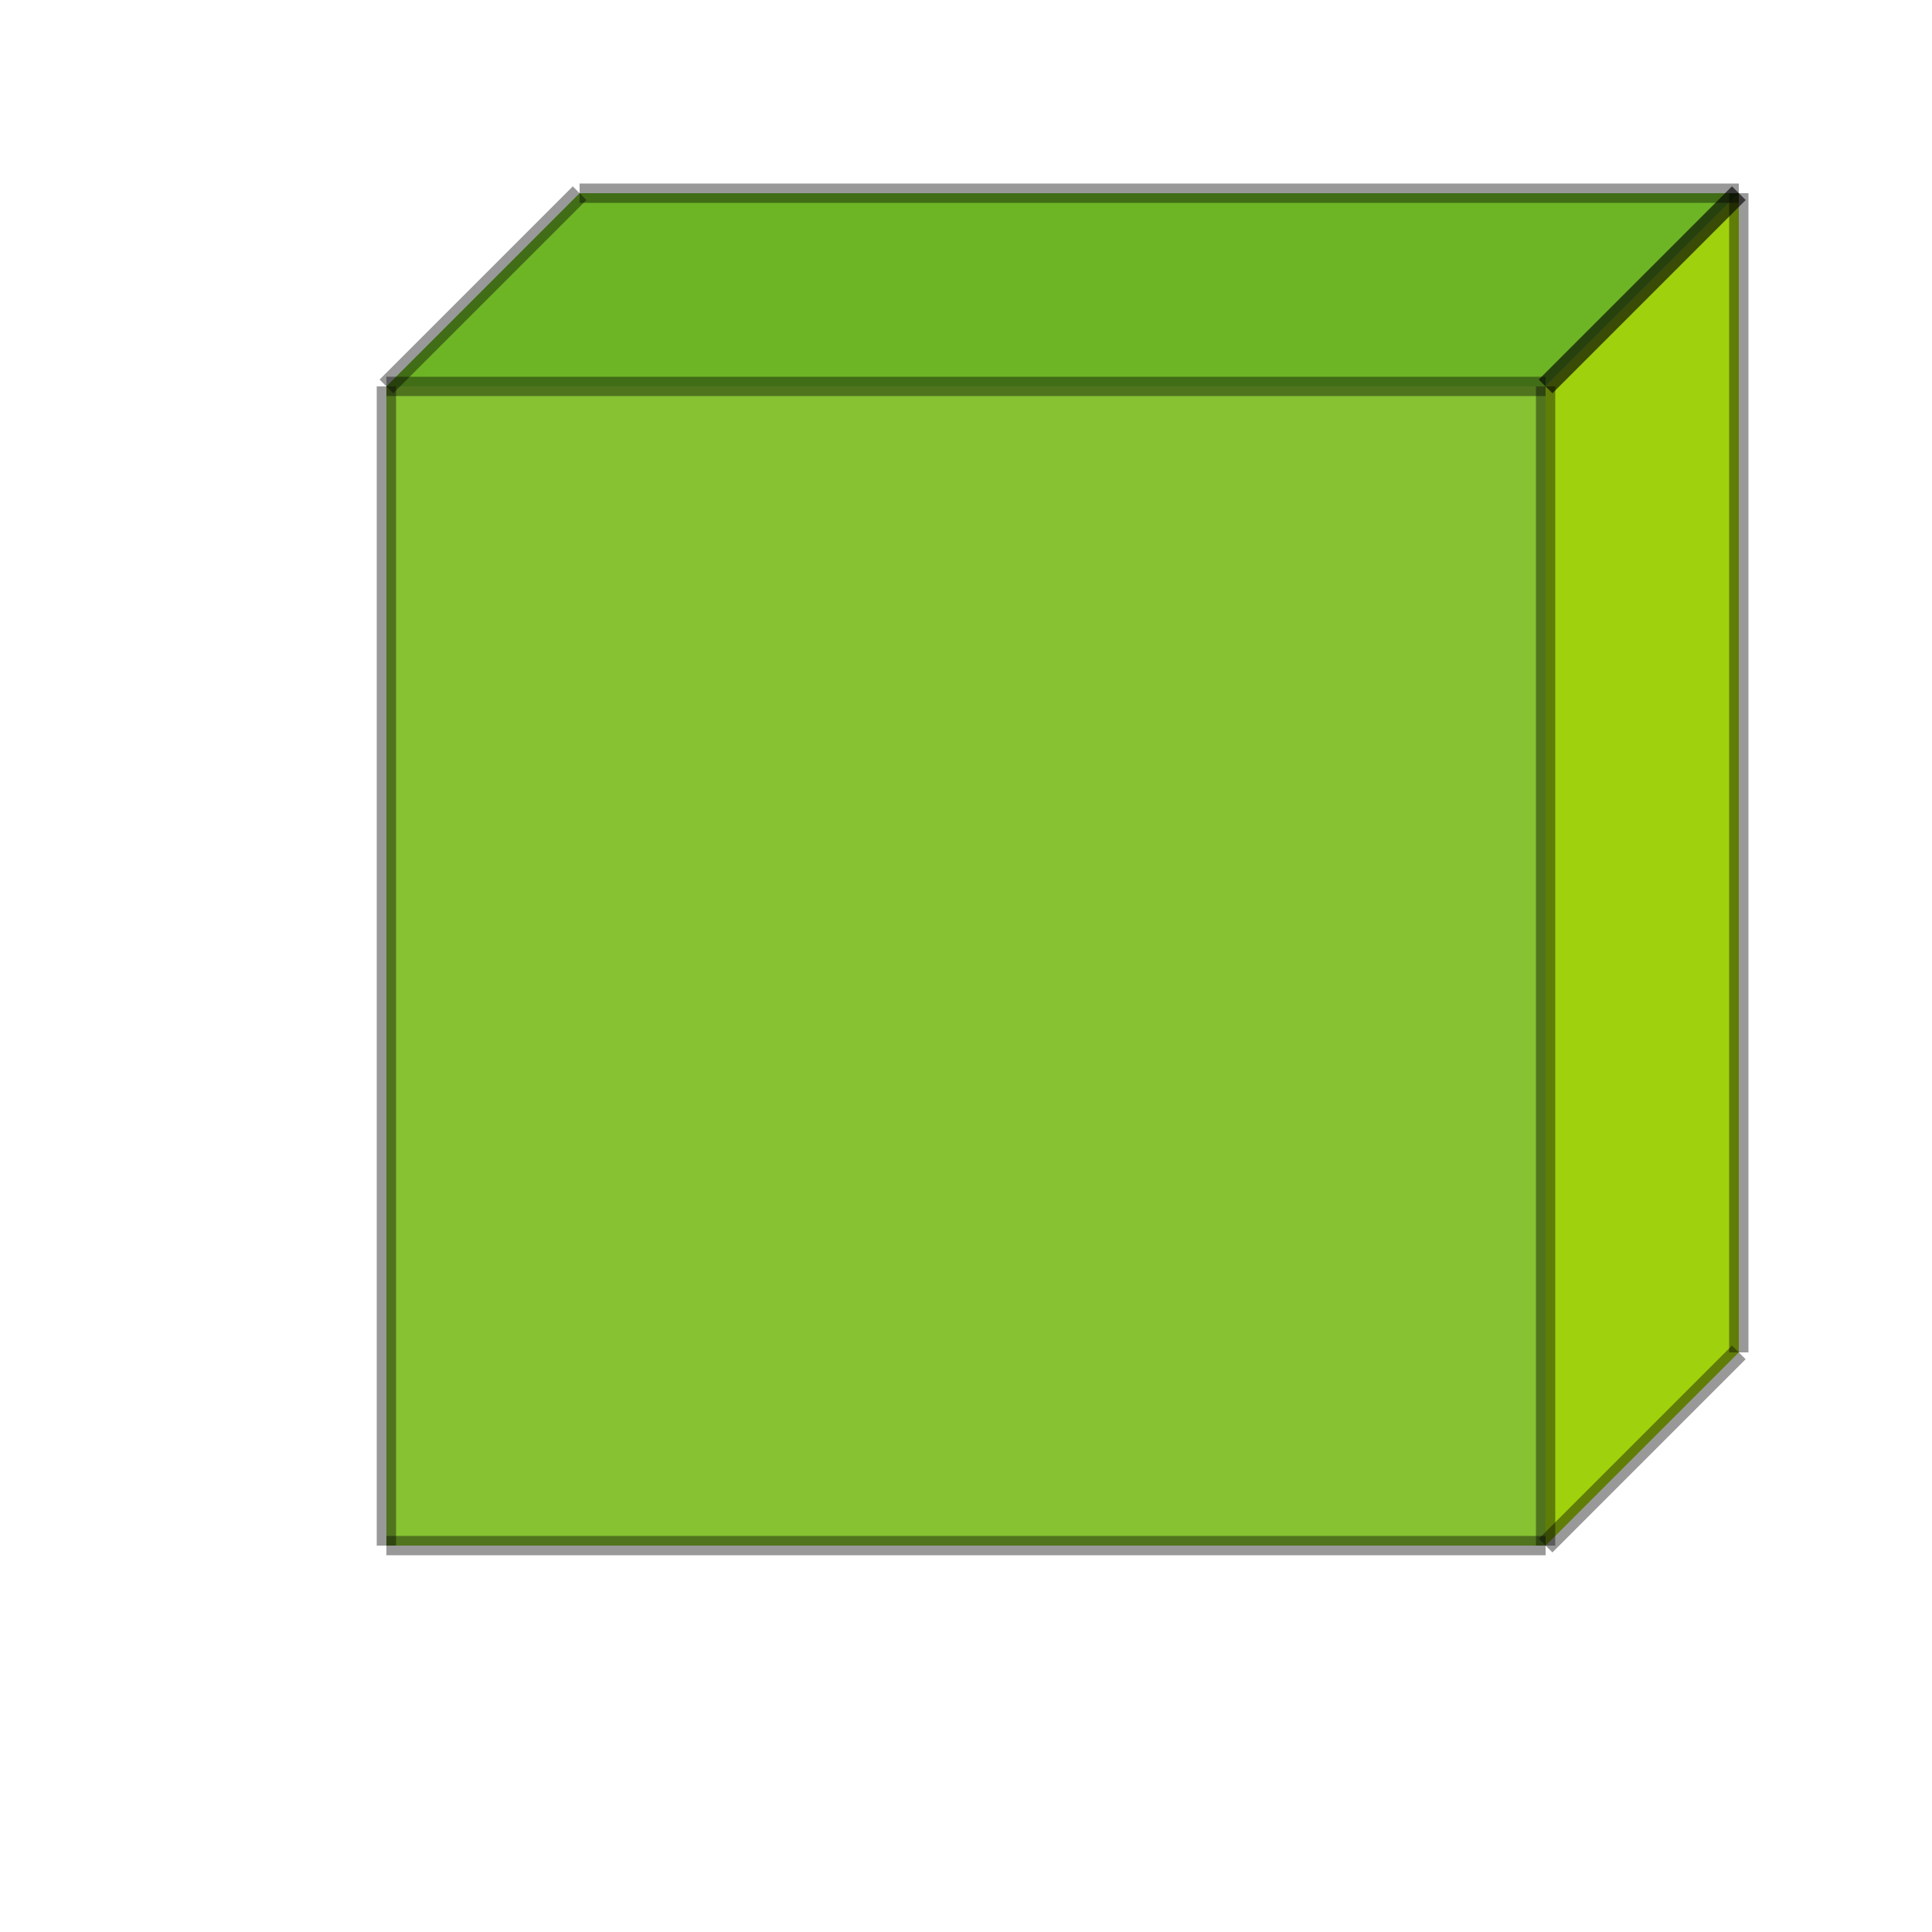
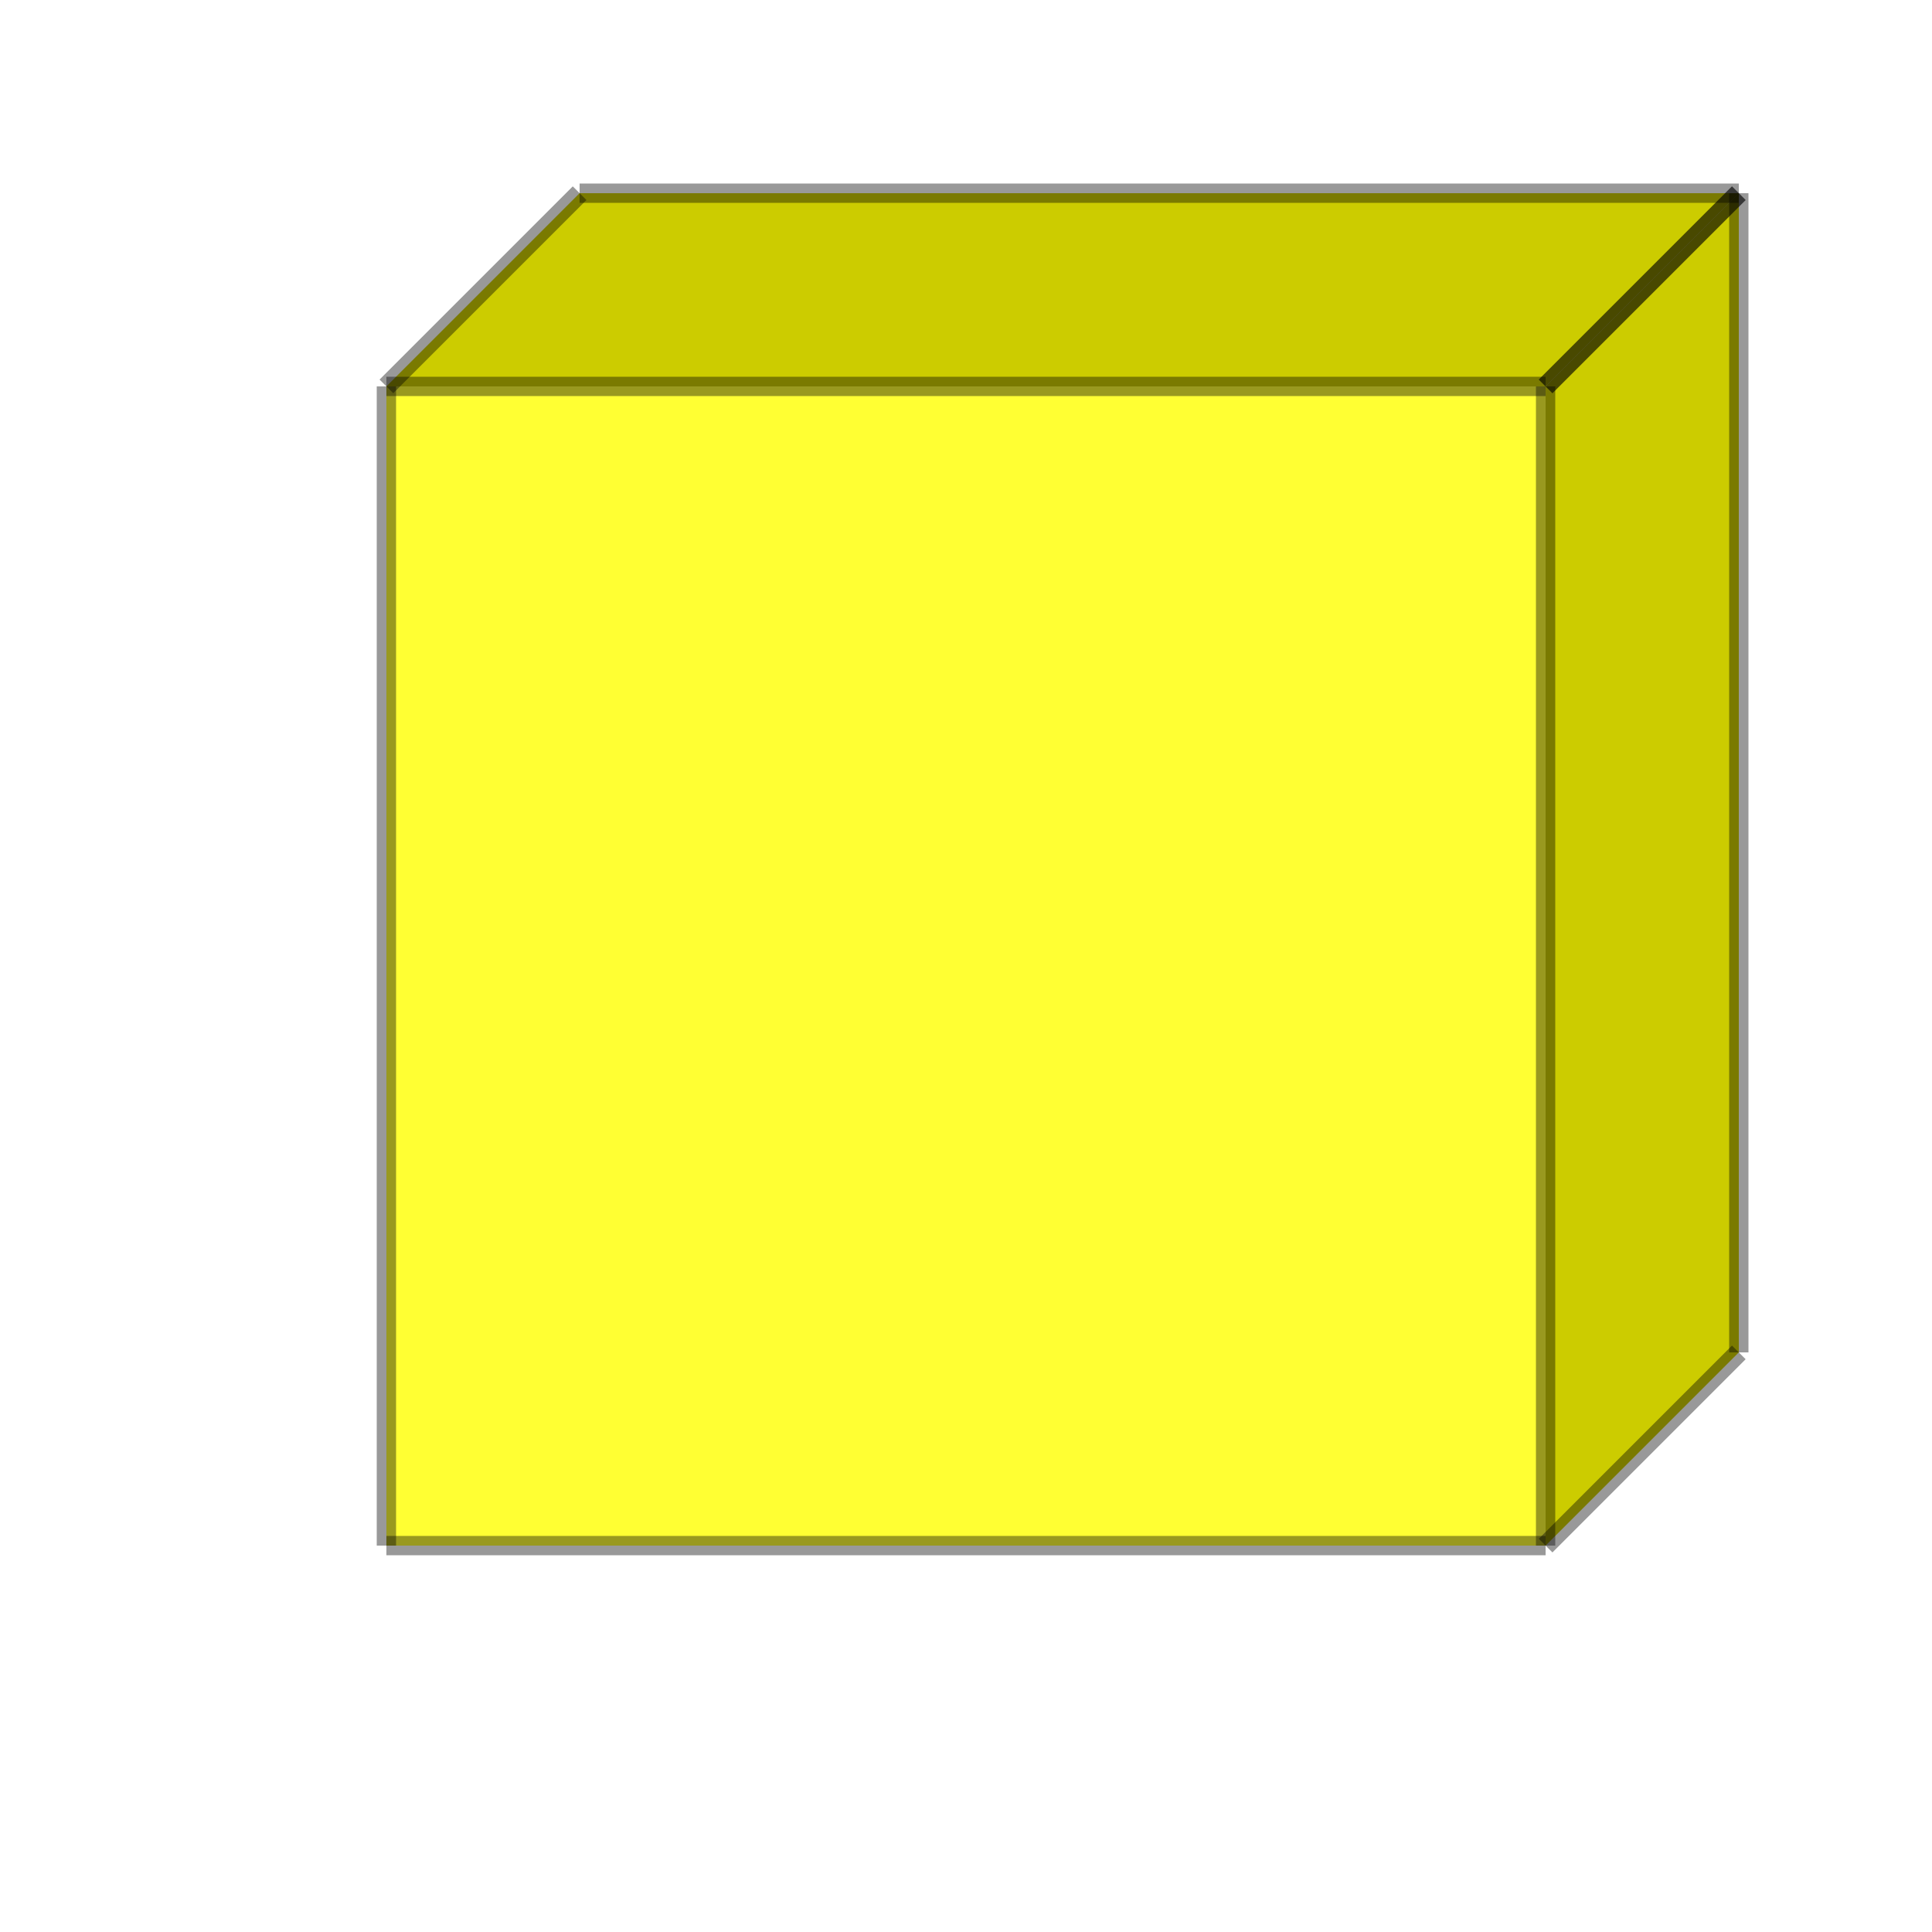
<svg xmlns="http://www.w3.org/2000/svg" width="100" height="100" viewBox="0 0 100 100">
-   <polygon points="20,20 80,20 80,80 20,80" fill="#86C232" />
-   <polygon points="80,20 90,10 90,70 80,80" fill="#A0D10D" />
-   <polygon points="20,20 30,10 90,10 80,20" fill="#6DB525" />
+   <polygon points="20,20 80,20 80,80 20,80" fill="#FFFF33" />
+   <polygon points="80,20 90,10 90,70 80,80" fill="#CCCC00" />
+   <polygon points="20,20 30,10 90,10 80,20" fill="#CCCC00" />
  <line x1="20" y1="20" x2="80" y2="20" stroke="black" stroke-opacity="0.4" stroke-width="1" />
  <line x1="80" y1="20" x2="80" y2="80" stroke="black" stroke-opacity="0.4" stroke-width="1" />
  <line x1="80" y1="80" x2="20" y2="80" stroke="black" stroke-opacity="0.4" stroke-width="1" />
  <line x1="20" y1="80" x2="20" y2="20" stroke="black" stroke-opacity="0.4" stroke-width="1" />
  <line x1="80" y1="20" x2="90" y2="10" stroke="black" stroke-opacity="0.4" stroke-width="1" />
  <line x1="90" y1="10" x2="90" y2="70" stroke="black" stroke-opacity="0.4" stroke-width="1" />
  <line x1="90" y1="70" x2="80" y2="80" stroke="black" stroke-opacity="0.4" stroke-width="1" />
  <line x1="20" y1="20" x2="30" y2="10" stroke="black" stroke-opacity="0.4" stroke-width="1" />
  <line x1="30" y1="10" x2="90" y2="10" stroke="black" stroke-opacity="0.4" stroke-width="1" />
  <line x1="90" y1="10" x2="80" y2="20" stroke="black" stroke-opacity="0.4" stroke-width="1" />
</svg>
